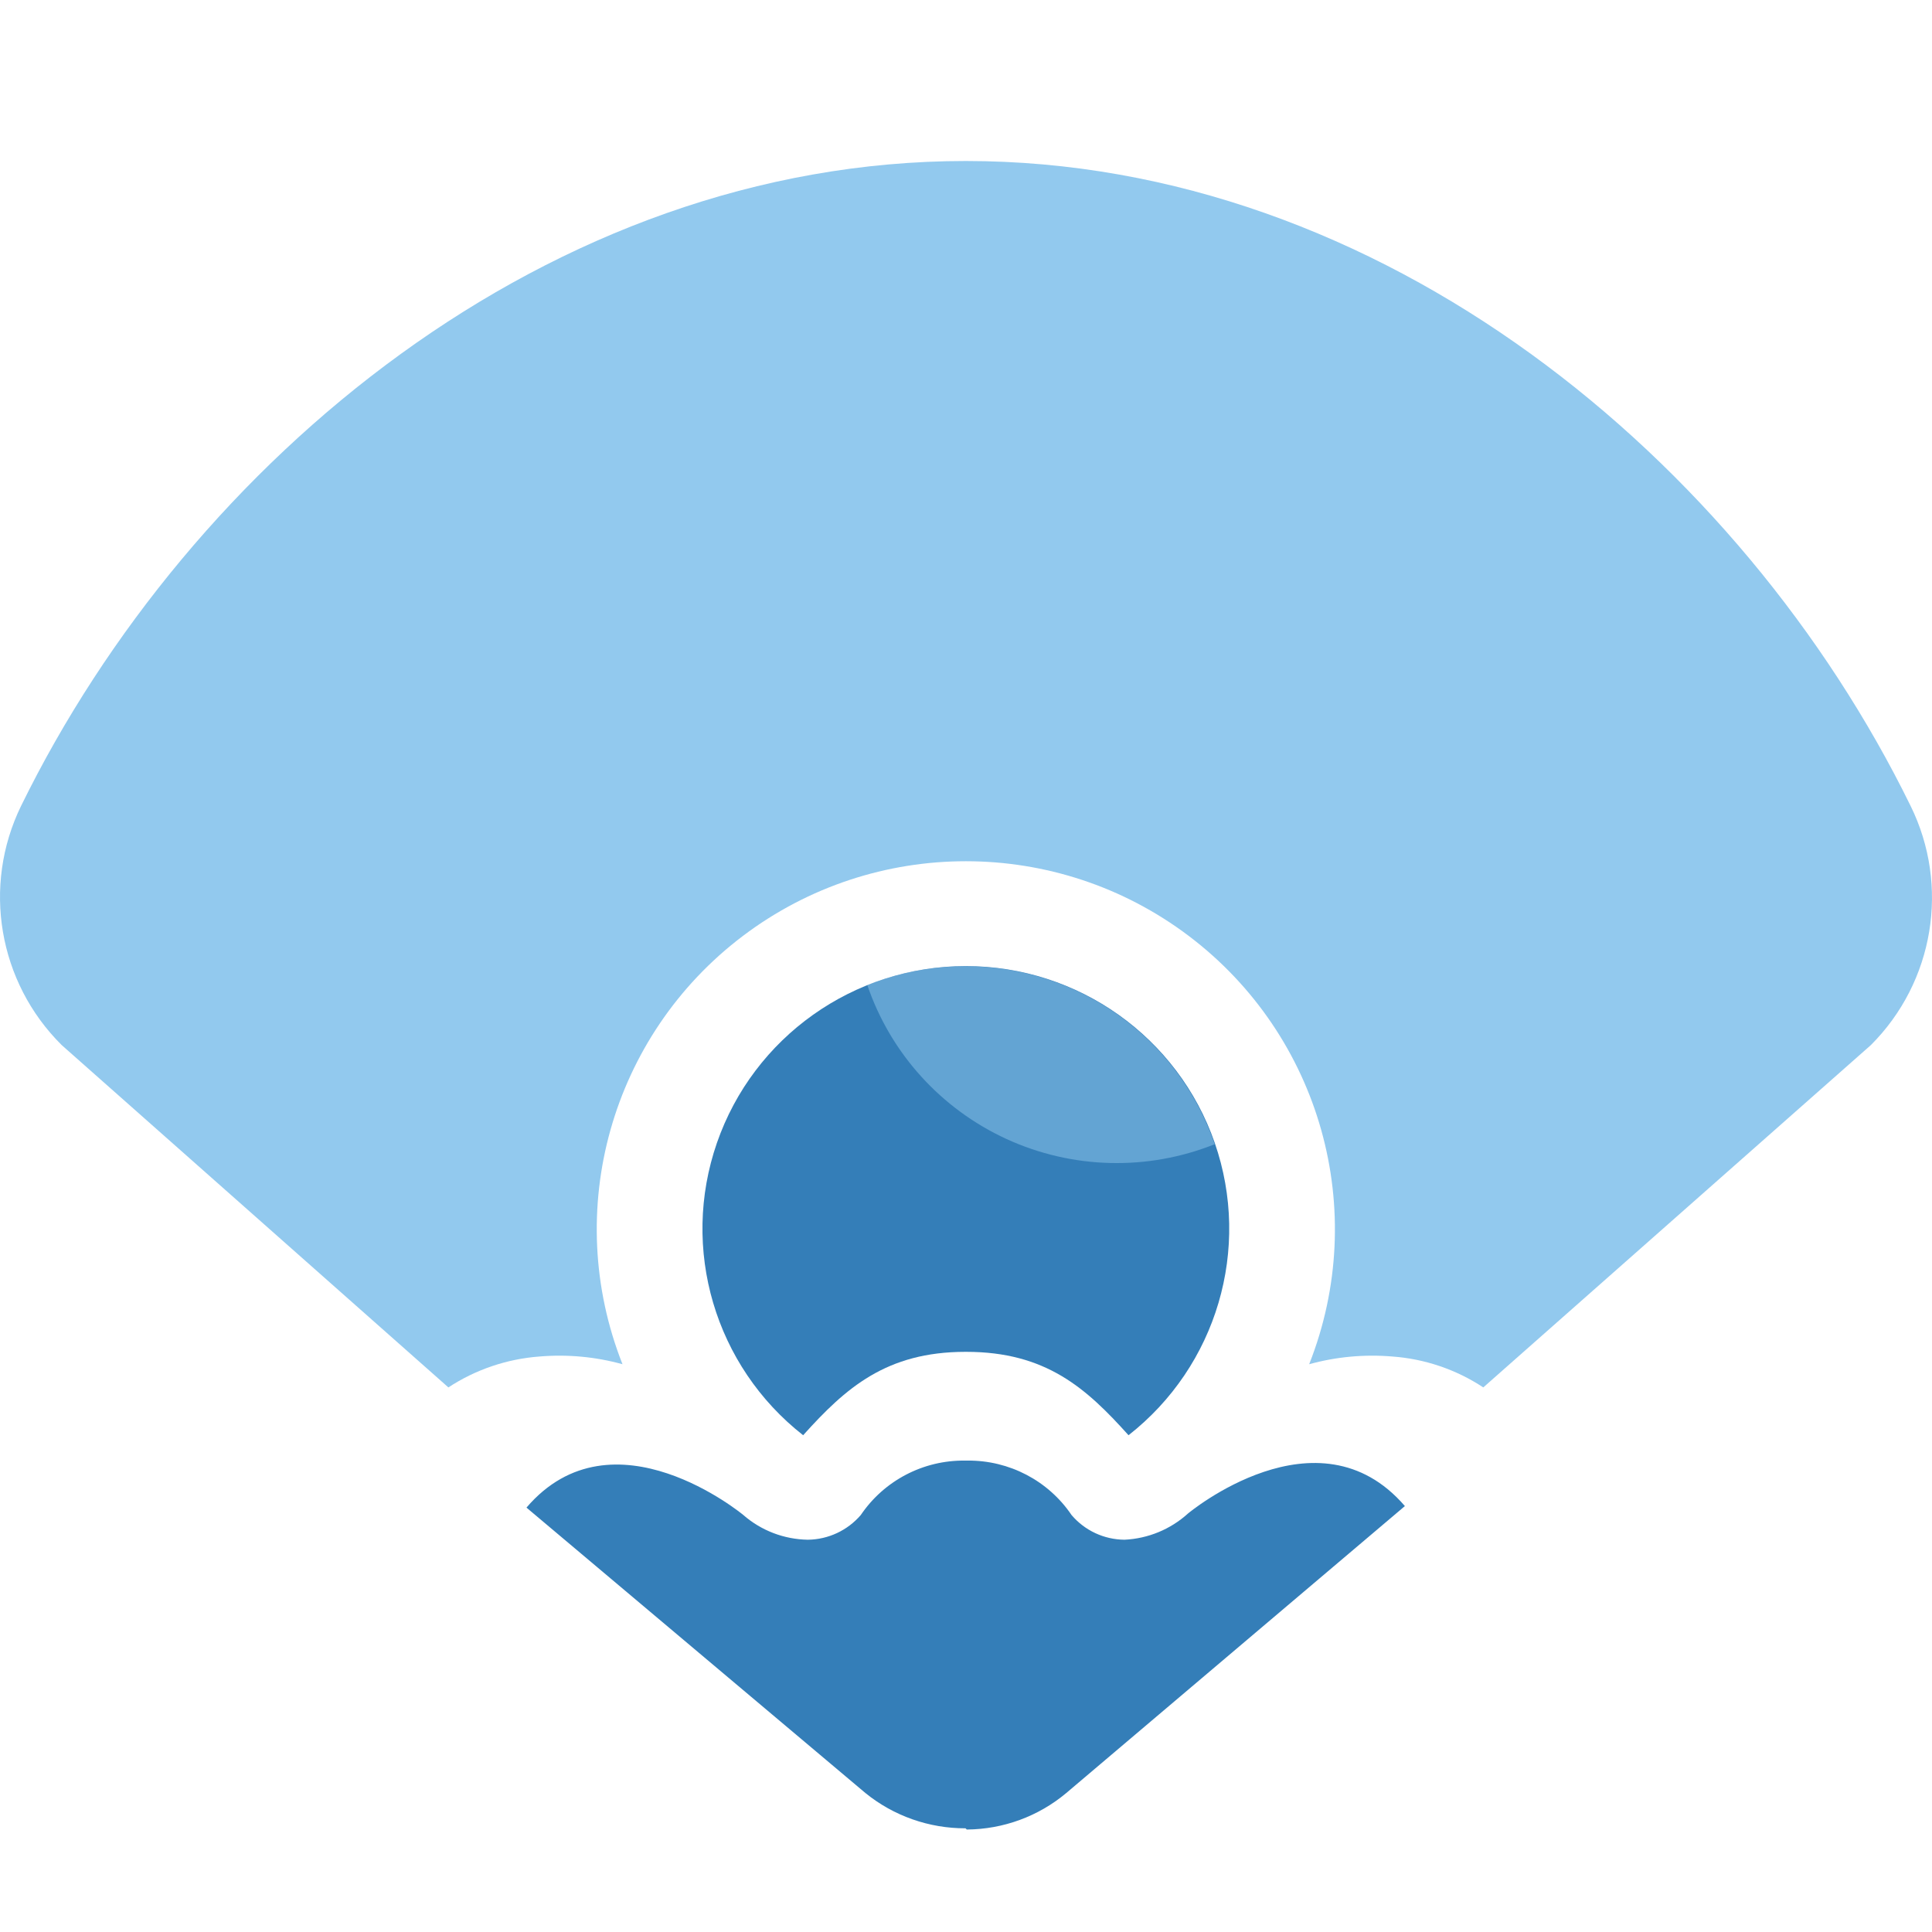
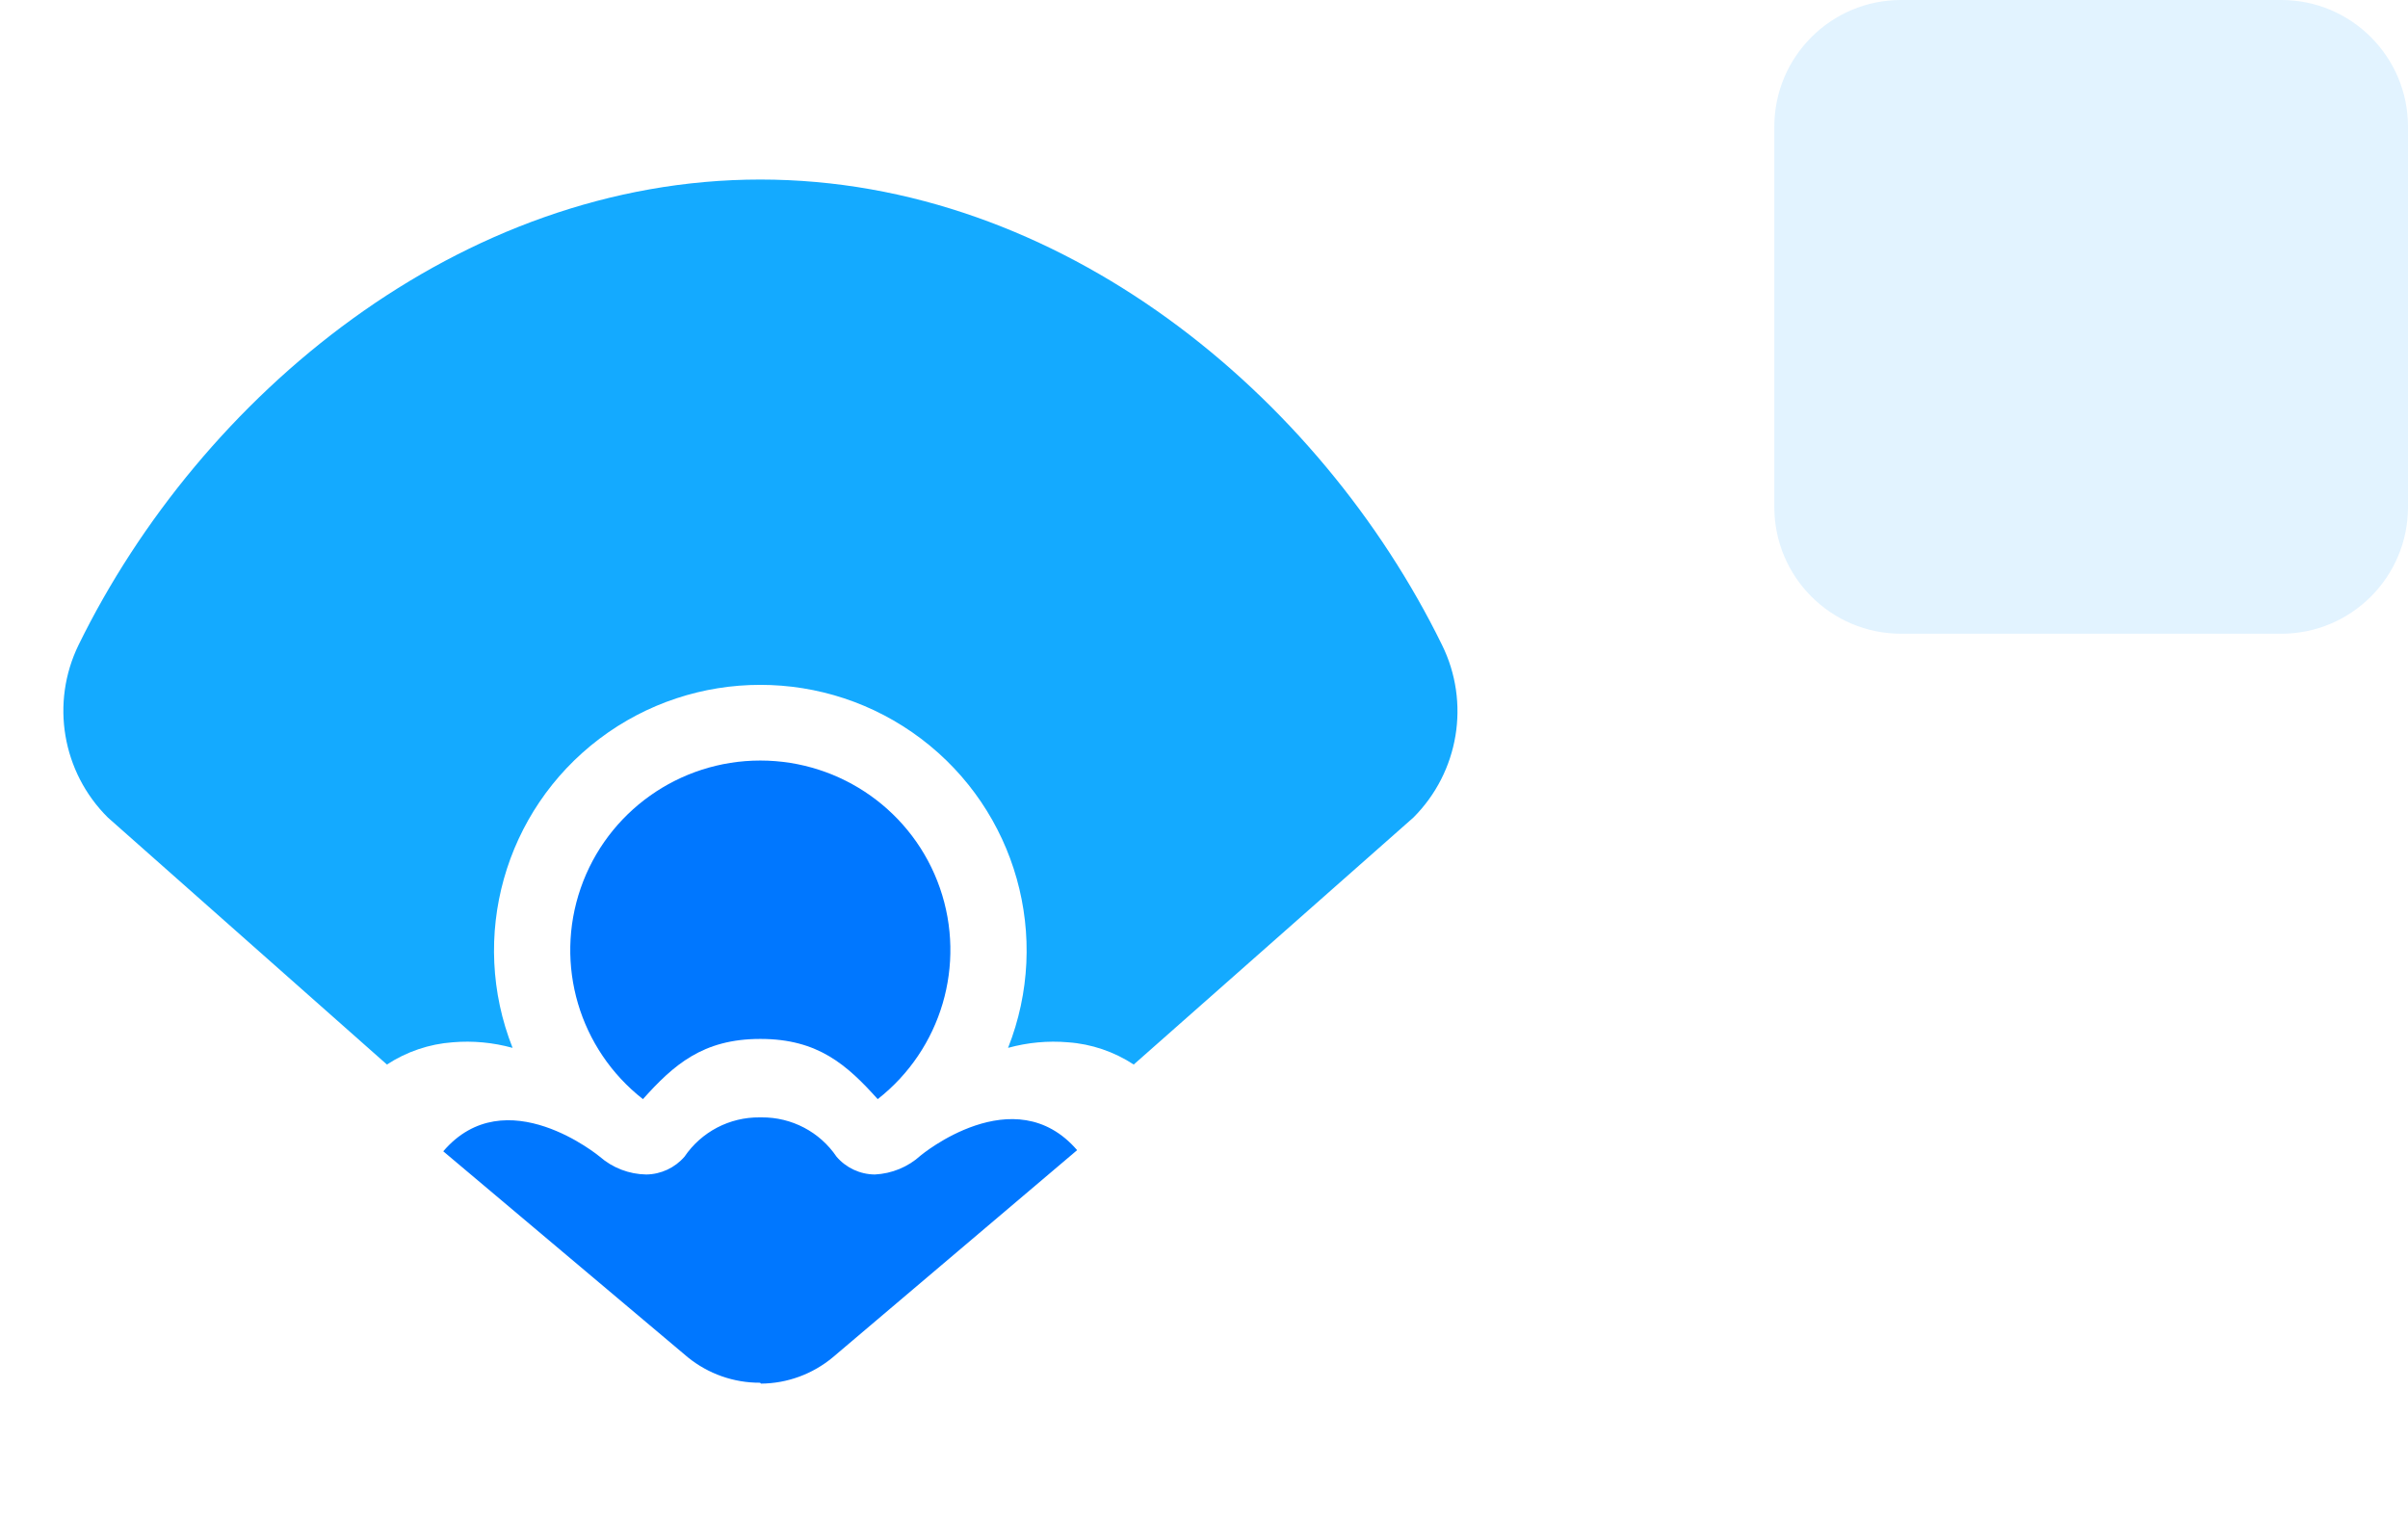
- <svg xmlns="http://www.w3.org/2000/svg" width="24" height="24" viewBox="0 0 24 24" fill="none">
-   <path fill-rule="evenodd" clip-rule="evenodd" d="M23.734 10.011C21.629 5.716 17.168 2 11.998 2C6.829 2 2.368 5.716 0.262 10.011C-0.224 11.007 -0.021 12.201 0.766 12.982L5.57 17.235C5.908 17.013 6.298 16.881 6.702 16.851C7.048 16.822 7.398 16.854 7.733 16.947C6.979 15.04 7.59 12.866 9.228 11.627C10.866 10.389 13.13 10.389 14.768 11.627C16.406 12.866 17.017 15.04 16.263 16.947C16.598 16.854 16.948 16.822 17.295 16.851C17.698 16.88 18.088 17.012 18.426 17.235L23.241 12.982C24.025 12.198 24.223 11.004 23.734 10.011Z" fill="#92C9EE" />
-   <path fill-rule="evenodd" clip-rule="evenodd" d="M12.002 16.793C12.991 16.793 13.492 17.242 14.019 17.829C15.116 16.97 15.546 15.512 15.09 14.197C14.634 12.883 13.393 12.001 11.998 12.001C10.603 12.001 9.362 12.883 8.906 14.197C8.45 15.512 8.88 16.97 9.977 17.829C10.505 17.242 11.009 16.793 11.994 16.793H12.002Z" fill="#347EB8" />
-   <path fill-rule="evenodd" clip-rule="evenodd" d="M12.01 22.727C12.462 22.724 12.899 22.564 13.245 22.274L17.452 18.709C16.371 17.453 14.758 18.801 14.758 18.801C14.541 18.998 14.262 19.113 13.969 19.127C13.715 19.125 13.475 19.013 13.311 18.82C13.022 18.393 12.537 18.14 12.021 18.144H11.987C11.469 18.138 10.983 18.392 10.693 18.82C10.528 19.012 10.289 19.124 10.035 19.127C9.74 19.122 9.456 19.014 9.234 18.82C9.234 18.82 7.614 17.473 6.54 18.728L10.751 22.274C11.102 22.559 11.542 22.713 11.994 22.712L12.01 22.727Z" fill="#347EB8" />
-   <path opacity="0.5" fill-rule="evenodd" clip-rule="evenodd" d="M10.774 12.237C11.063 13.085 11.69 13.776 12.505 14.15C13.321 14.524 14.256 14.547 15.089 14.214C14.8 13.366 14.174 12.674 13.358 12.3C12.542 11.927 11.607 11.904 10.774 12.237Z" fill="#92C9EE" />
+ <svg xmlns="http://www.w3.org/2000/svg" width="38" height="24" viewBox="0 0 38 24" fill="none">
+   <path fill-rule="evenodd" clip-rule="evenodd" d="M22.756 10.177C20.826 6.239 16.737 2.833 11.998 2.833C7.26 2.833 3.17 6.239 1.24 10.177C0.795 11.089 0.98 12.184 1.702 12.9L6.106 16.798C6.416 16.595 6.773 16.474 7.143 16.447C7.461 16.42 7.781 16.45 8.089 16.535C7.398 14.787 7.958 12.794 9.459 11.658C10.96 10.523 13.036 10.523 14.537 11.658C16.039 12.794 16.599 14.787 15.908 16.535C16.215 16.45 16.535 16.42 16.853 16.447C17.224 16.473 17.581 16.595 17.891 16.798L22.305 12.9C23.023 12.181 23.205 11.087 22.756 10.177Z" fill="#14AAFF" />
+   <path fill-rule="evenodd" clip-rule="evenodd" d="M12.002 16.394C12.909 16.394 13.367 16.805 13.851 17.344C14.856 16.556 15.251 15.22 14.833 14.014C14.415 12.809 13.277 12.001 11.998 12.001C10.72 12.001 9.582 12.809 9.164 14.014C8.746 15.22 9.14 16.556 10.146 17.344C10.629 16.805 11.091 16.394 11.995 16.394H12.002Z" fill="#0077FF" />
+   <path fill-rule="evenodd" clip-rule="evenodd" d="M12.009 21.833C12.423 21.83 12.824 21.683 13.142 21.418L16.998 18.149C16.006 16.999 14.528 18.234 14.528 18.234C14.329 18.415 14.073 18.52 13.805 18.533C13.572 18.531 13.352 18.428 13.201 18.252C12.937 17.861 12.493 17.628 12.019 17.632H11.988C11.513 17.627 11.068 17.86 10.802 18.252C10.651 18.427 10.431 18.53 10.199 18.533C9.928 18.529 9.668 18.429 9.465 18.252C9.465 18.252 7.979 17.017 6.995 18.167L10.855 21.418C11.177 21.679 11.58 21.821 11.995 21.819L12.009 21.833Z" fill="#0077FF" />
+   <rect x="28" width="10" height="10" rx="2" fill="#E2F3FF" />
</svg>
